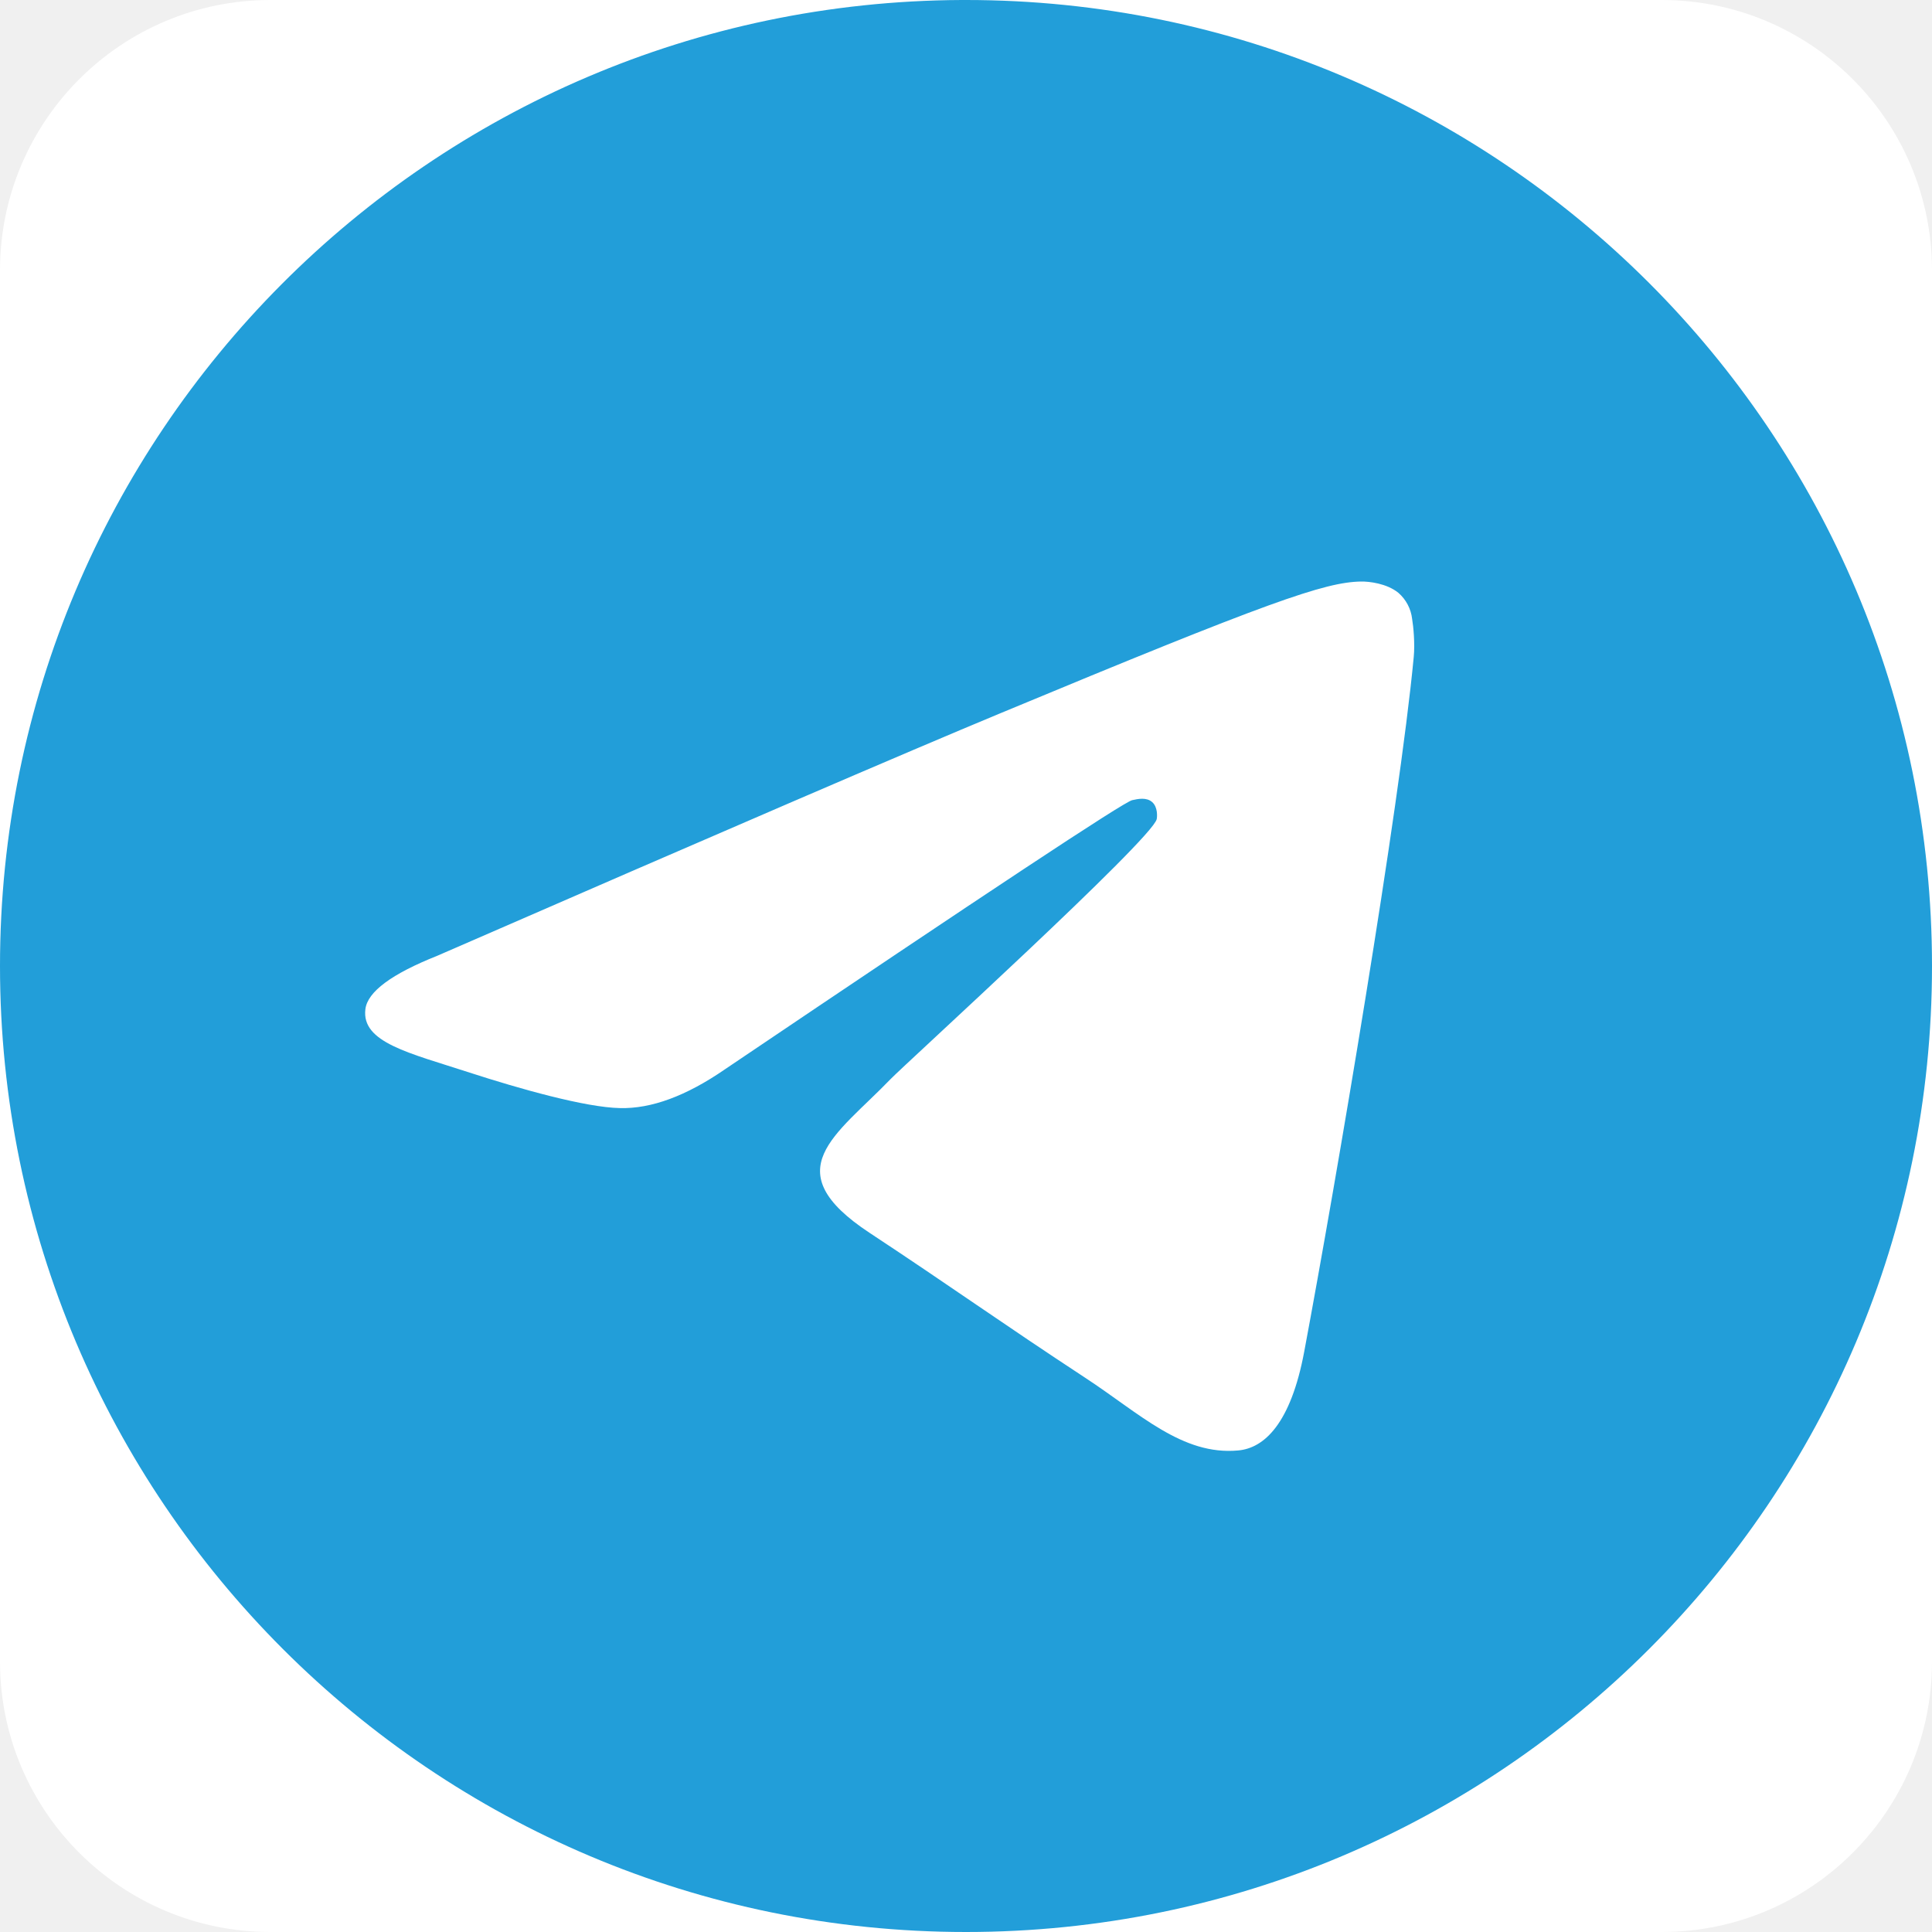
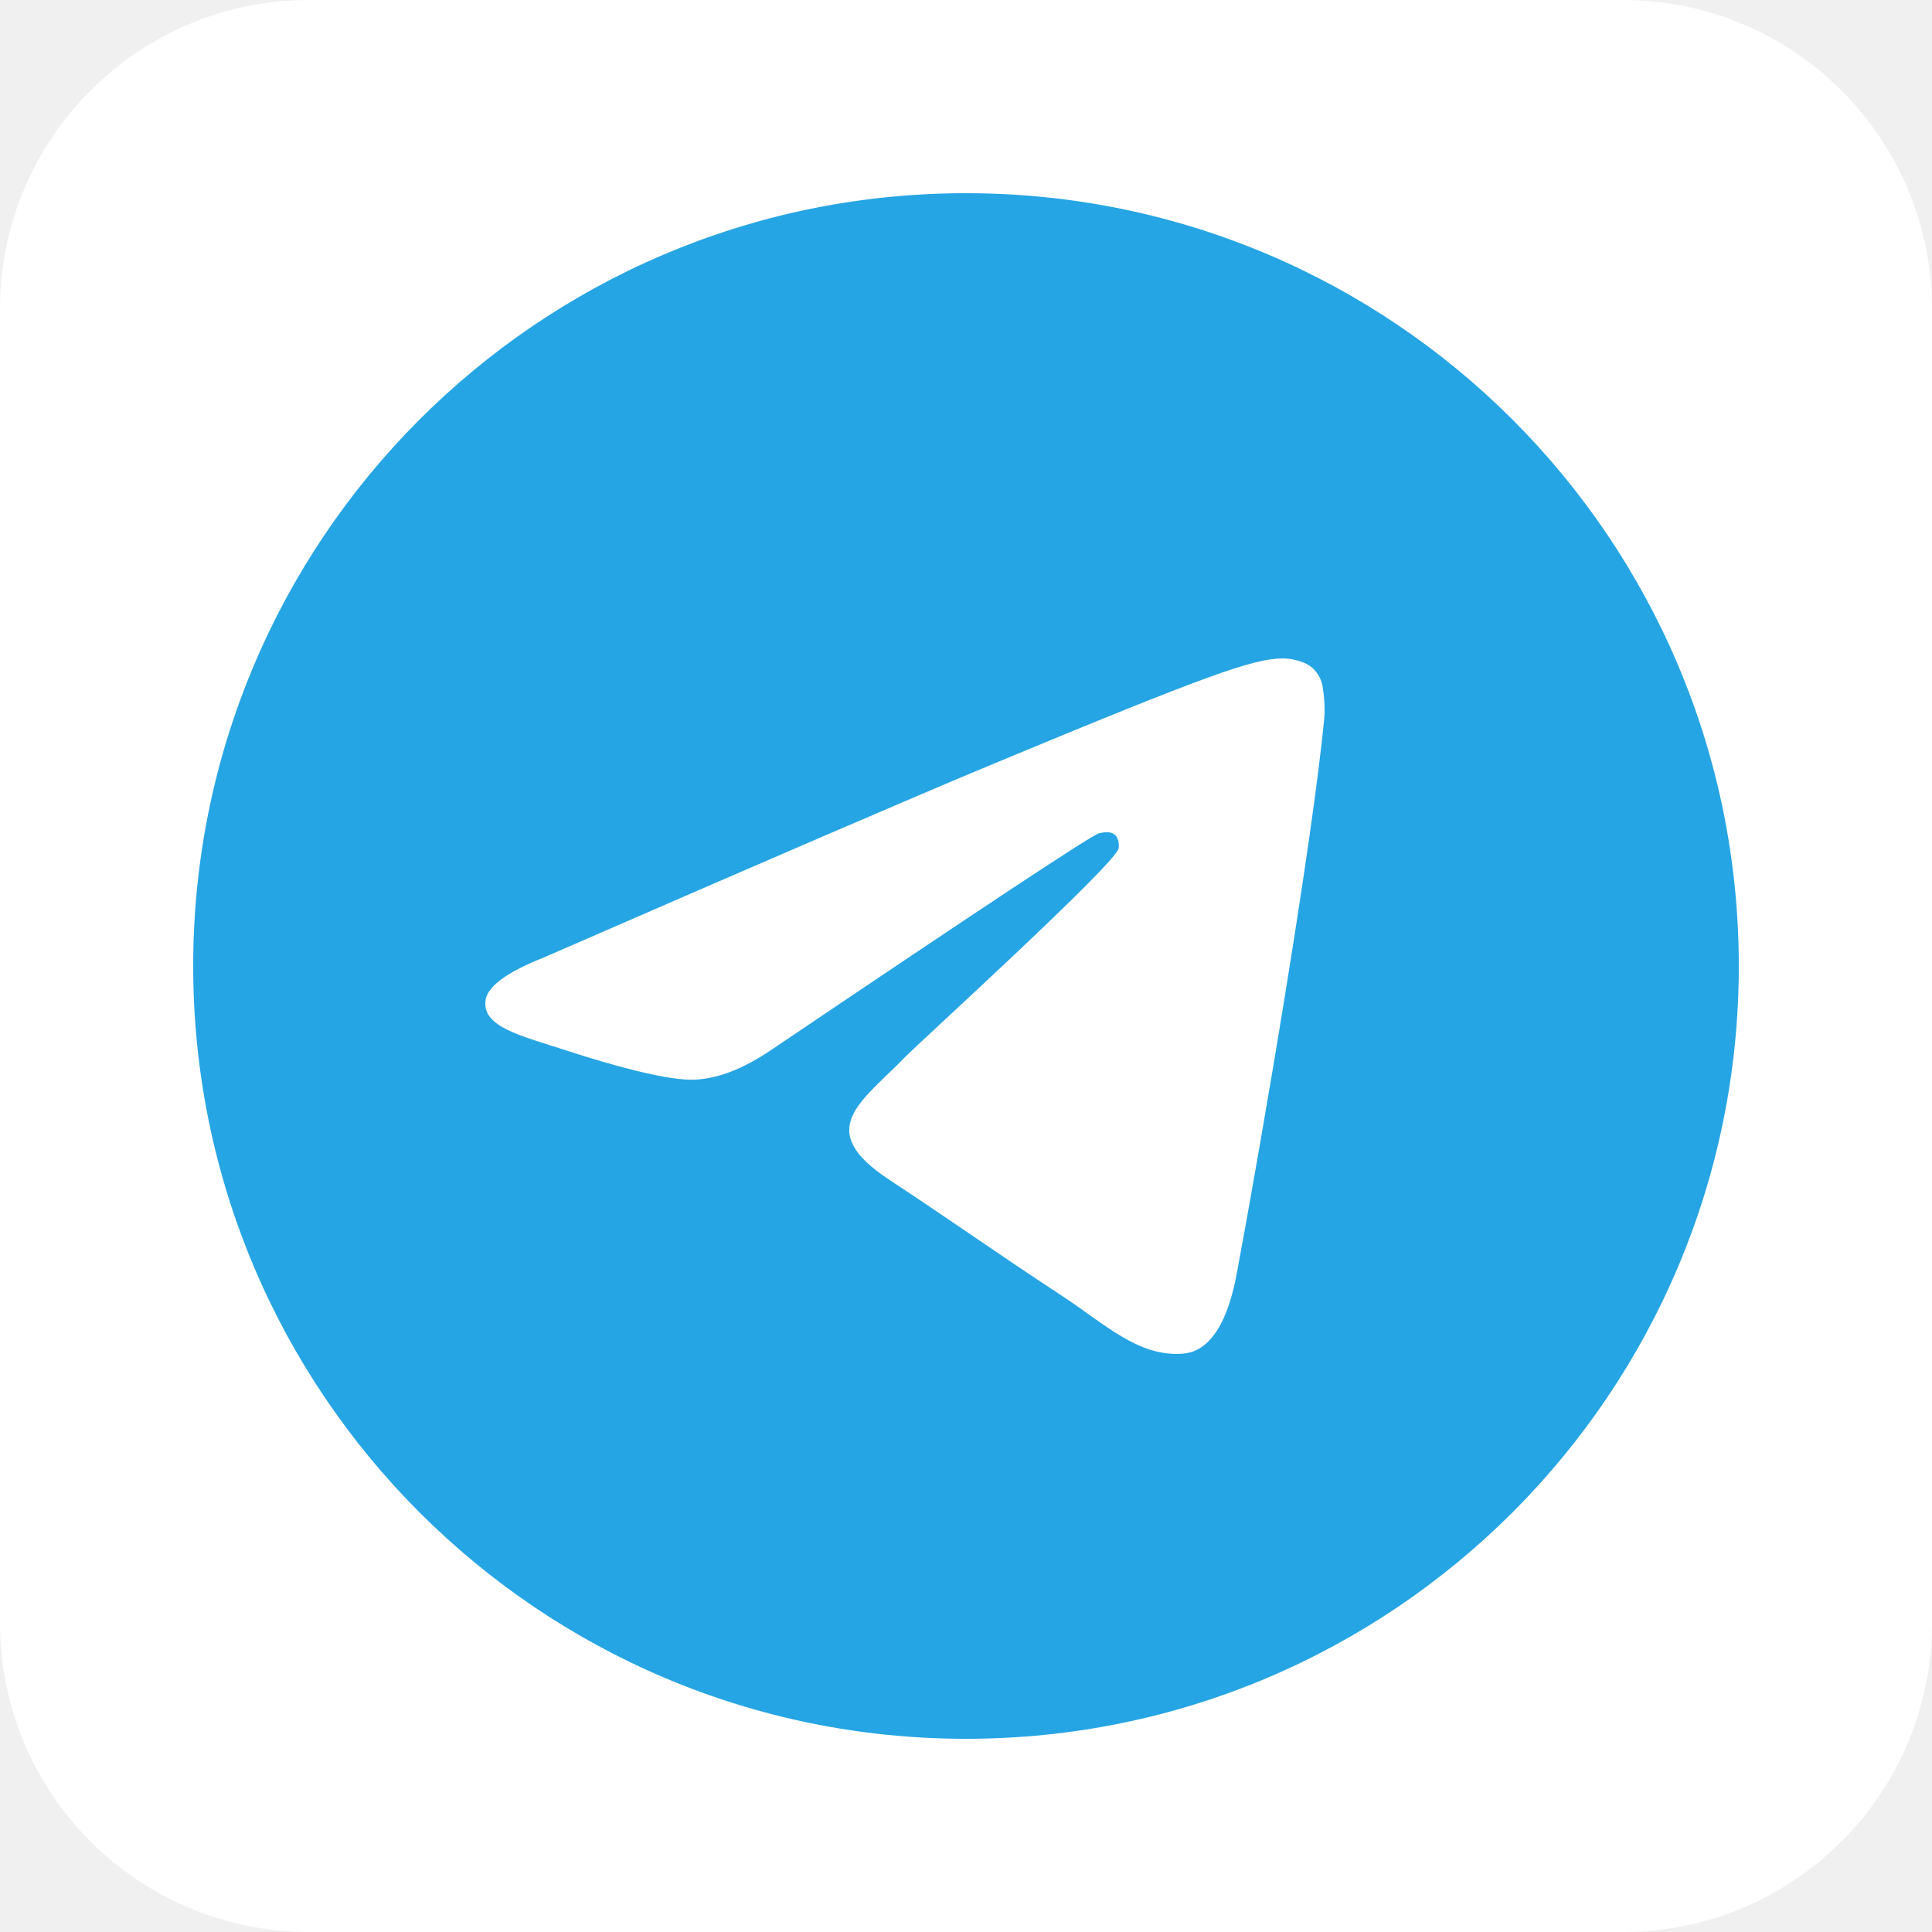
- <svg xmlns="http://www.w3.org/2000/svg" viewBox="0 0 24 24" fill="#229ED9" width="24" height="24" role="img" aria-label="Telegram">
-   <rect data-tile="1" x="0" y="0" width="24" height="24" rx="3.36" fill="#ffffff" />
-   <path d="M11.944 0A12 12 0 0 0 0 12a12 12 0 0 0 12 12 12 12 0 0 0 12-12A12 12 0 0 0 12 0a12 12 0 0 0-.056 0zm4.962 7.224c.1-.002.321.023.465.14a.506.506 0 0 1 .171.325c.016.093.036.306.02.472-.18 1.898-.962 6.502-1.36 8.627-.168.9-.499 1.201-.82 1.23-.696.065-1.225-.46-1.9-.902-1.056-.693-1.653-1.124-2.678-1.8-1.185-.78-.417-1.21.258-1.91.177-.184 3.247-2.977 3.307-3.23.007-.032.014-.15-.056-.212s-.174-.041-.249-.024c-.106.024-1.793 1.14-5.061 3.345-.479.33-.913.49-1.302.48-.428-.008-1.252-.241-1.865-.44-.752-.245-1.349-.374-1.297-.789.027-.216.325-.437.893-.663 3.498-1.524 5.83-2.529 6.998-3.014 3.332-1.386 4.025-1.627 4.476-1.635z" />
+ <svg xmlns="http://www.w3.org/2000/svg" role="img" aria-label="Telegram" viewBox="-3 -3 30 30">
+   <rect data-tile="1" x="-3" y="-3" width="30" height="30" rx="4.8" fill="#ffffff" />
+   <path fill="#26A5E4" d="M11.944 0A12 12 0 0 0 0 12a12 12 0 0 0 12 12 12 12 0 0 0 12-12A12 12 0 0 0 12 0a12 12 0 0 0-.056 0zm4.962 7.224c.1-.002.321.023.465.14a.506.506 0 0 1 .171.325c.016.093.036.306.02.472-.18 1.898-.962 6.502-1.36 8.627-.168.9-.499 1.201-.82 1.23-.696.065-1.225-.46-1.9-.902-1.056-.693-1.653-1.124-2.678-1.8-1.185-.78-.417-1.21.258-1.91.177-.184 3.247-2.977 3.307-3.23.007-.032.014-.15-.056-.212s-.174-.041-.249-.024c-.106.024-1.793 1.14-5.061 3.345-.48.33-.913.49-1.302.48-.428-.008-1.252-.241-1.865-.44-.752-.245-1.349-.374-1.297-.789.027-.216.325-.437.893-.663 3.498-1.524 5.83-2.529 6.998-3.014 3.332-1.386 4.025-1.627 4.476-1.635z" />
</svg>
